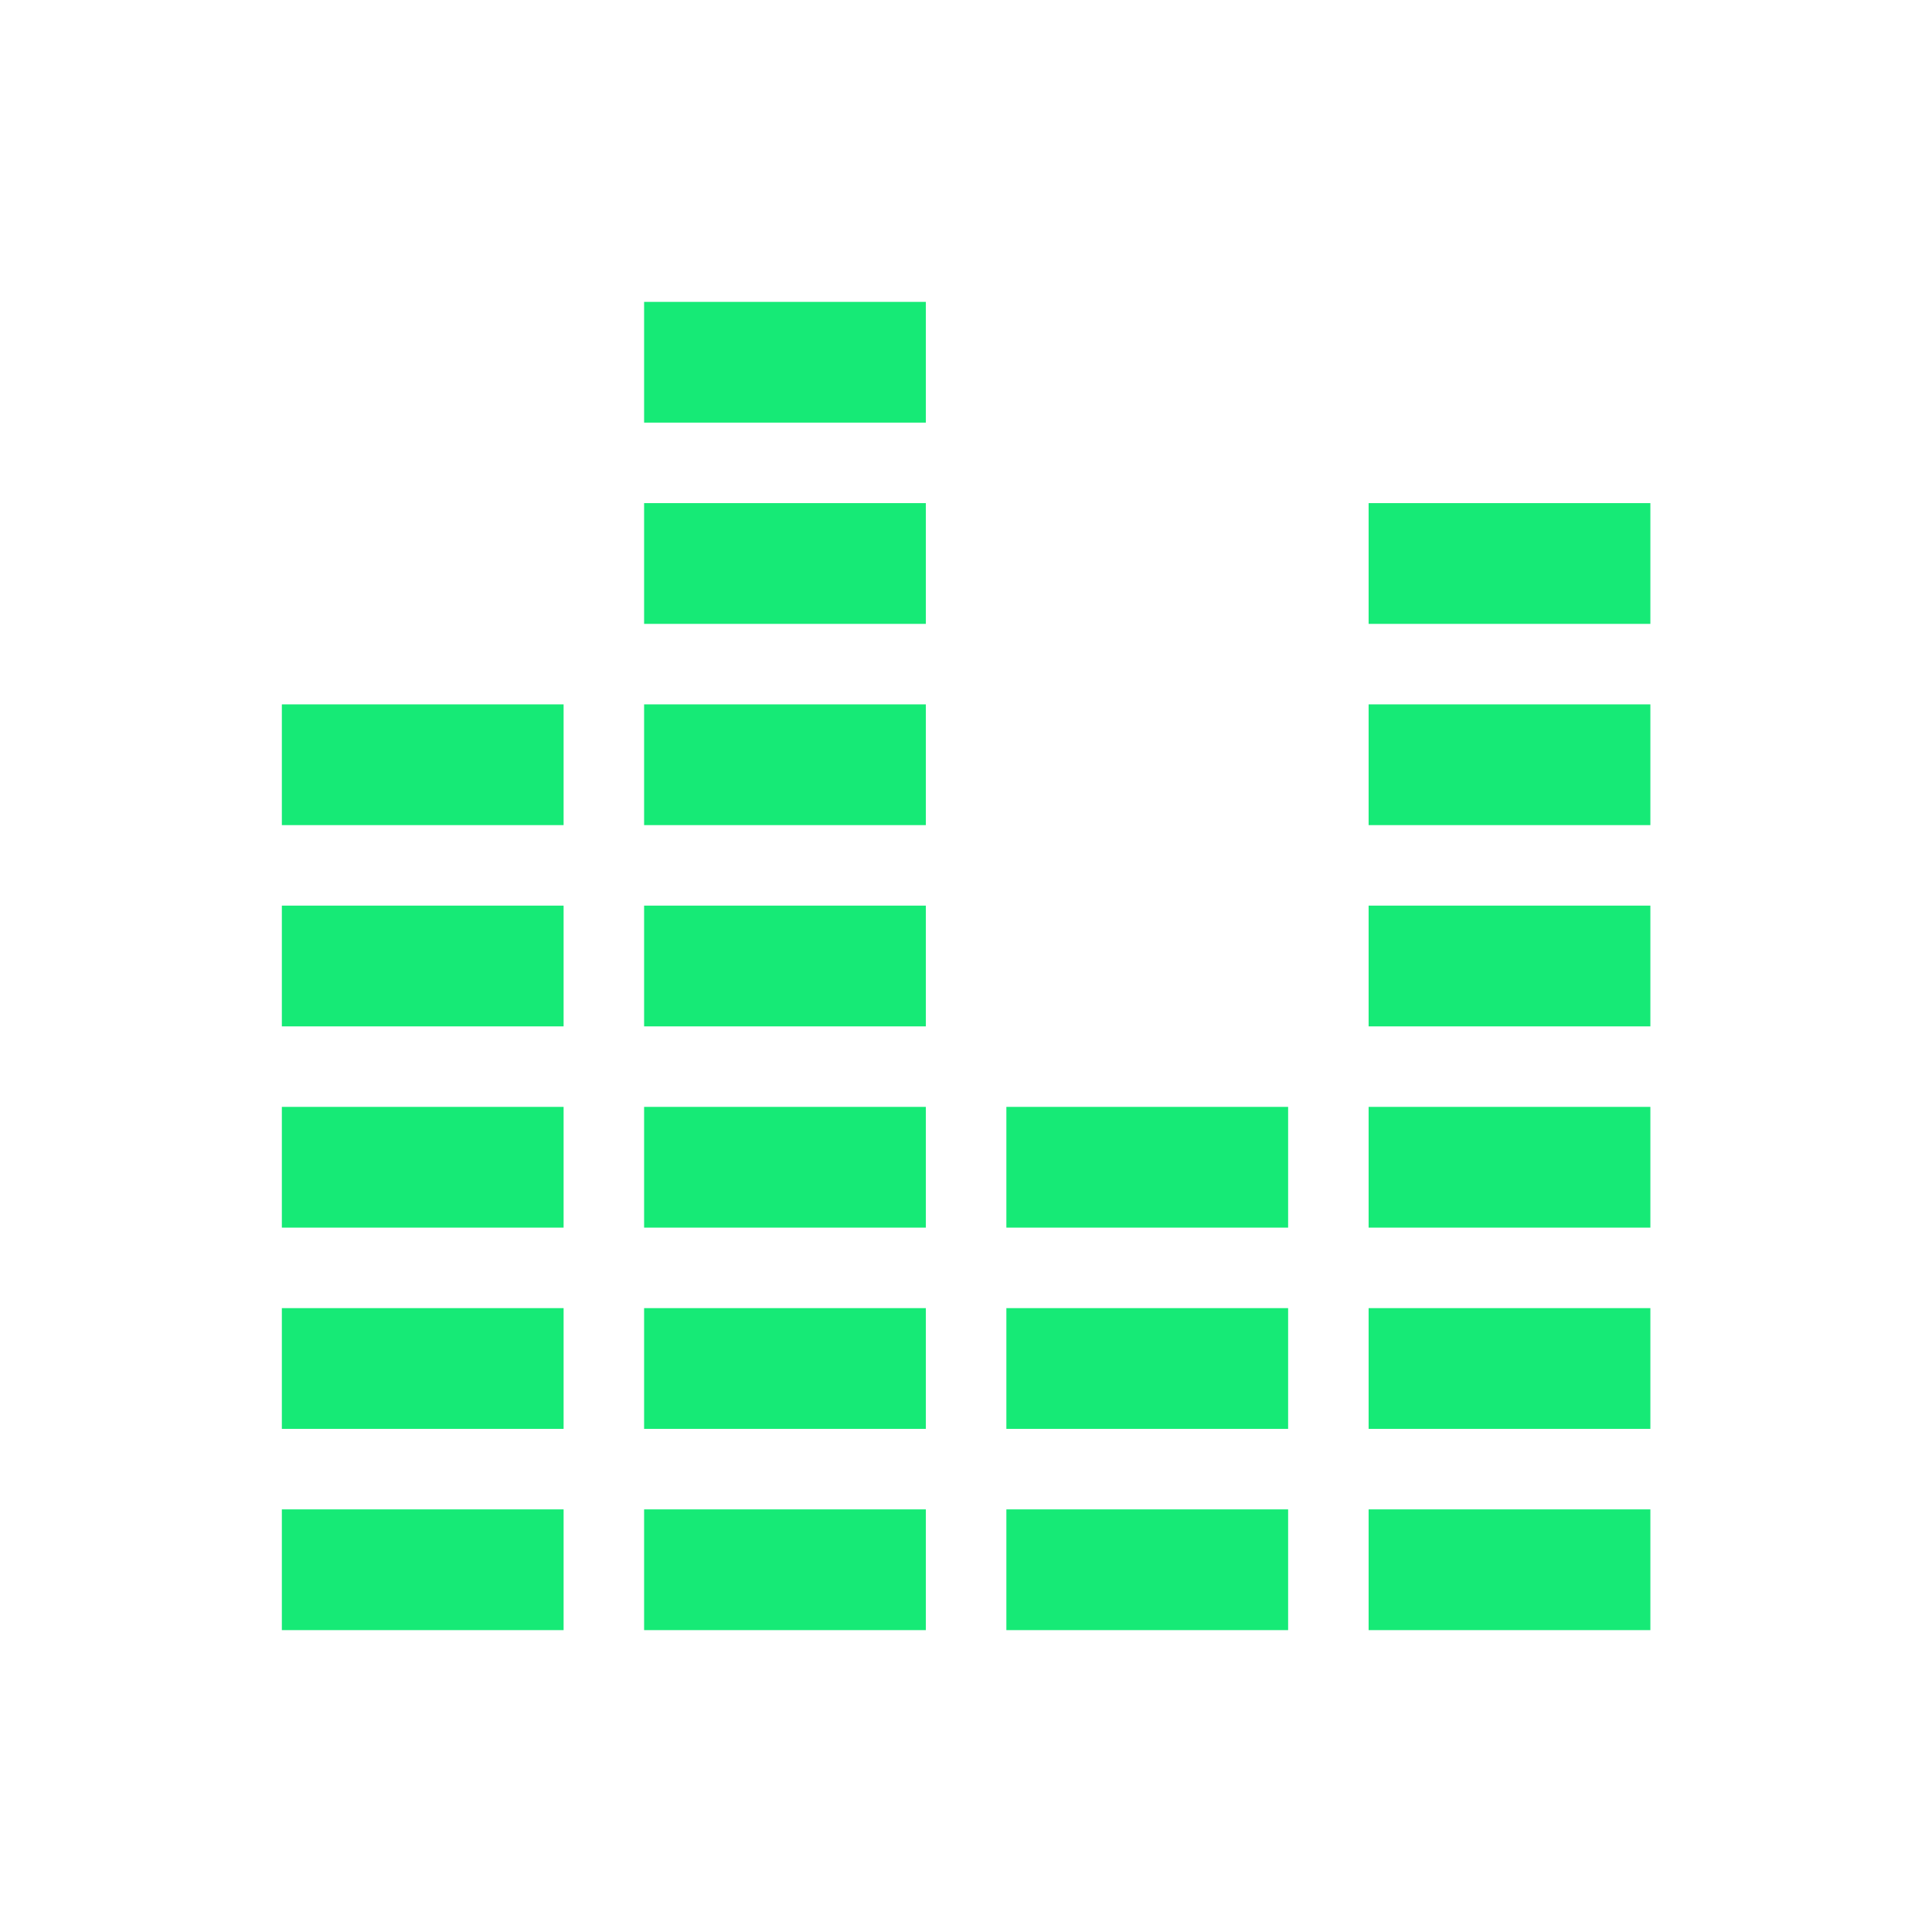
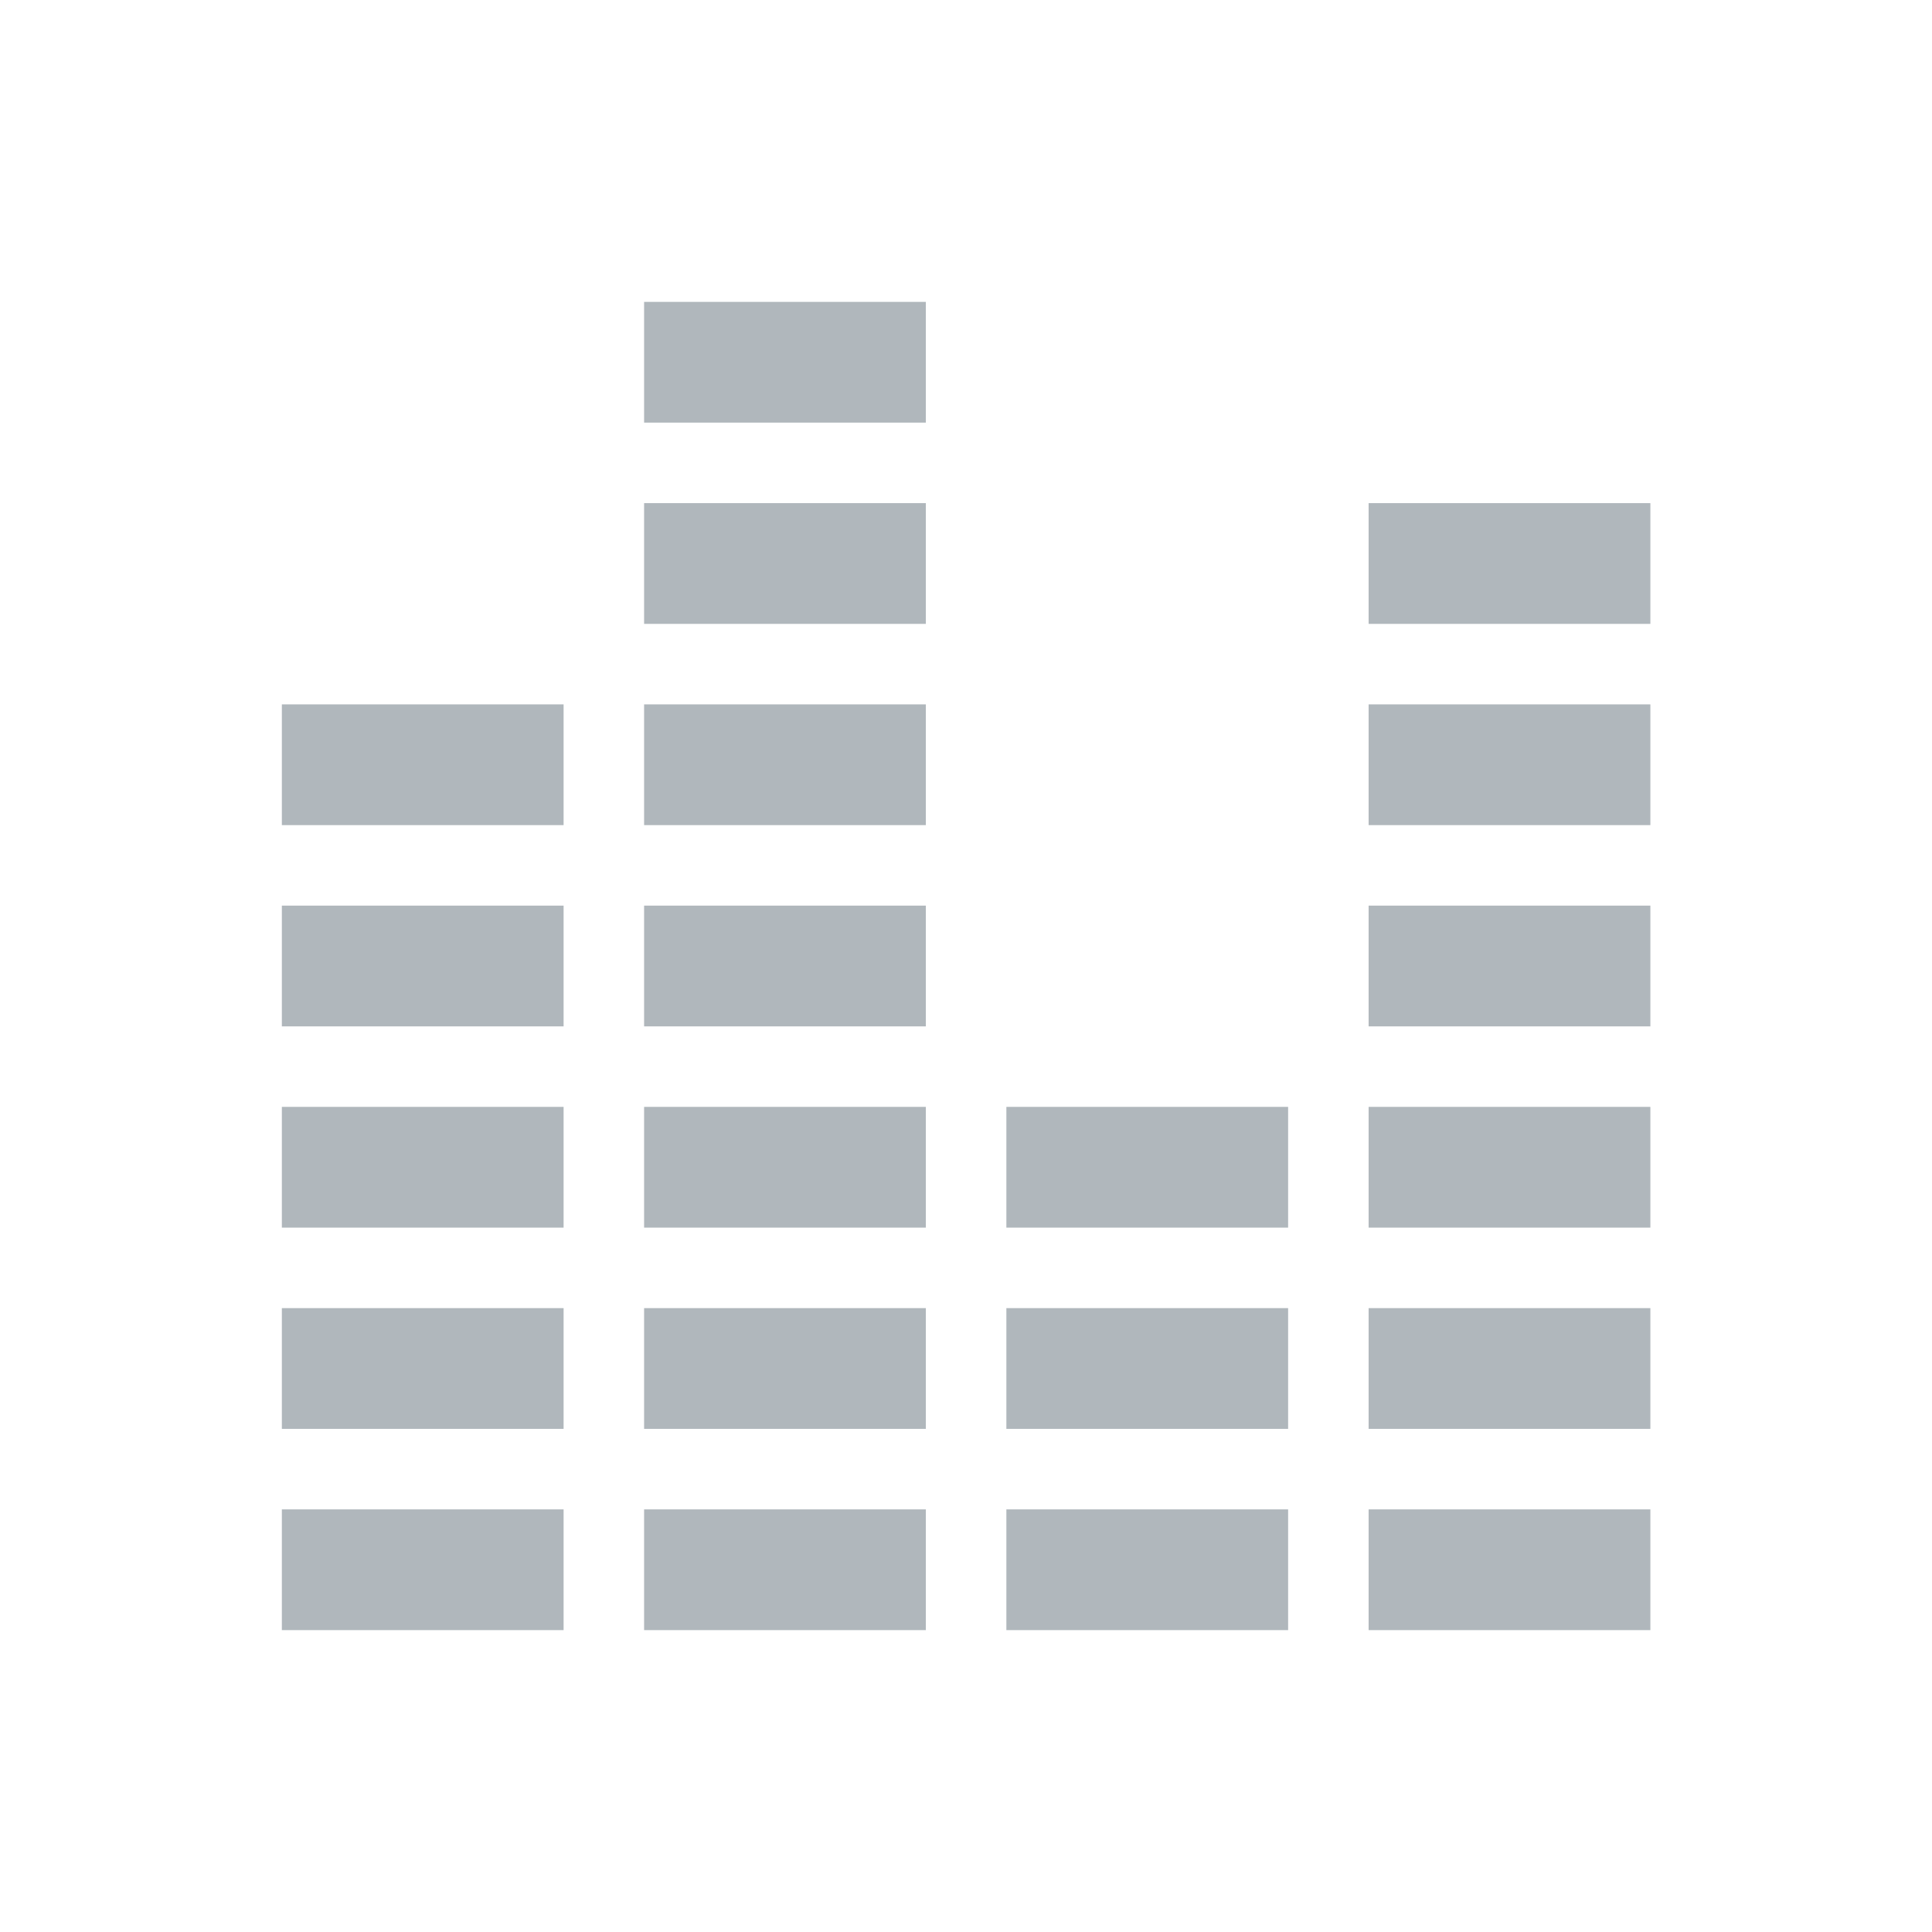
<svg xmlns="http://www.w3.org/2000/svg" width="96" height="96" xml:space="preserve" overflow="hidden">
-   <g transform="translate(-380 -576)">
-     <path d="M448.006 651 462.006 651 462.006 657 448.006 657Z" fill="#16EA76" />
-     <path d="M448.006 641 462.006 641 462.006 647 448.006 647Z" fill="#16EA76" />
-     <path d="M448.006 631 462.006 631 462.006 637 448.006 637Z" fill="#16EA76" />
-     <path d="M448.006 621 462.006 621 462.006 627 448.006 627Z" fill="#16EA76" />
-     <path d="M448.006 611 462.006 611 462.006 617 448.006 617Z" fill="#16EA76" />
-     <path d="M448.006 601 462.006 601 462.006 607 448.006 607Z" fill="#16EA76" />
-     <path d="M430.006 651 444.006 651 444.006 657 430.006 657Z" fill="#16EA76" />
-     <path d="M430.006 641 444.006 641 444.006 647 430.006 647Z" fill="#16EA76" />
-     <path d="M430.006 631 444.006 631 444.006 637 430.006 637Z" fill="#16EA76" />
-     <path d="M412.005 651 426.005 651 426.005 657 412.005 657Z" fill="#16EA76" />
-     <path d="M412.005 641 426.005 641 426.005 647 412.005 647Z" fill="#16EA76" />
-     <path d="M412.005 631 426.005 631 426.005 637 412.005 637Z" fill="#16EA76" />
-     <path d="M412.005 621 426.005 621 426.005 627 412.005 627Z" fill="#16EA76" />
-     <path d="M412.005 611 426.005 611 426.005 617 412.005 617Z" fill="#16EA76" />
-     <path d="M412.005 601 426.005 601 426.005 607 412.005 607Z" fill="#16EA76" />
-     <path d="M412.005 591 426.005 591 426.005 597 412.005 597Z" fill="#16EA76" />
-     <path d="M394.005 651 408.005 651 408.005 657 394.005 657Z" fill="#16EA76" />
-     <path d="M394.005 641 408.005 641 408.005 647 394.005 647Z" fill="#16EA76" />
-     <path d="M394.005 631 408.005 631 408.005 637 394.005 637Z" fill="#16EA76" />
-     <path d="M394.005 621 408.005 621 408.005 627 394.005 627Z" fill="#16EA76" />
-     <path d="M394.005 611 408.005 611 408.005 617 394.005 617Z" fill="#16EA76" />
+   <g transform="translate(-364 -313)">
+     <path d="M432.006 388 446.006 388 446.006 394 432.006 394Z" fill="#B0B7BC" />
+     <path d="M432.006 378 446.006 378 446.006 384 432.006 384Z" fill="#B0B7BC" />
+     <path d="M432.006 368 446.006 368 446.006 374 432.006 374Z" fill="#B0B7BC" />
+     <path d="M432.006 358 446.006 358 446.006 364 432.006 364Z" fill="#B0B7BC" />
+     <path d="M432.006 348 446.006 348 446.006 354 432.006 354Z" fill="#B0B7BC" />
+     <path d="M432.006 338 446.006 338 446.006 344 432.006 344Z" fill="#B0B7BC" />
+     <path d="M414.006 388 428.006 388 428.006 394 414.006 394Z" fill="#B0B7BC" />
+     <path d="M414.006 378 428.006 378 428.006 384 414.006 384Z" fill="#B0B7BC" />
+     <path d="M414.006 368 428.006 368 428.006 374 414.006 374Z" fill="#B0B7BC" />
+     <path d="M396.005 388 410.005 388 410.005 394 396.005 394Z" fill="#B0B7BC" />
+     <path d="M396.005 378 410.005 378 410.005 384 396.005 384Z" fill="#B0B7BC" />
+     <path d="M396.005 368 410.005 368 410.005 374 396.005 374Z" fill="#B0B7BC" />
+     <path d="M396.005 358 410.005 358 410.005 364 396.005 364Z" fill="#B0B7BC" />
+     <path d="M396.005 348 410.005 348 410.005 354 396.005 354Z" fill="#B0B7BC" />
+     <path d="M396.005 338 410.005 338 410.005 344 396.005 344Z" fill="#B0B7BC" />
+     <path d="M396.005 328 410.005 328 410.005 334 396.005 334Z" fill="#B0B7BC" />
+     <path d="M378.005 388 392.005 388 392.005 394 378.005 394Z" fill="#B0B7BC" />
+     <path d="M378.005 378 392.005 378 392.005 384 378.005 384Z" fill="#B0B7BC" />
+     <path d="M378.005 368 392.005 368 392.005 374 378.005 374Z" fill="#B0B7BC" />
+     <path d="M378.005 358 392.005 358 392.005 364 378.005 364Z" fill="#B0B7BC" />
+     <path d="M378.005 348 392.005 348 392.005 354 378.005 354Z" fill="#B0B7BC" />
  </g>
</svg>
